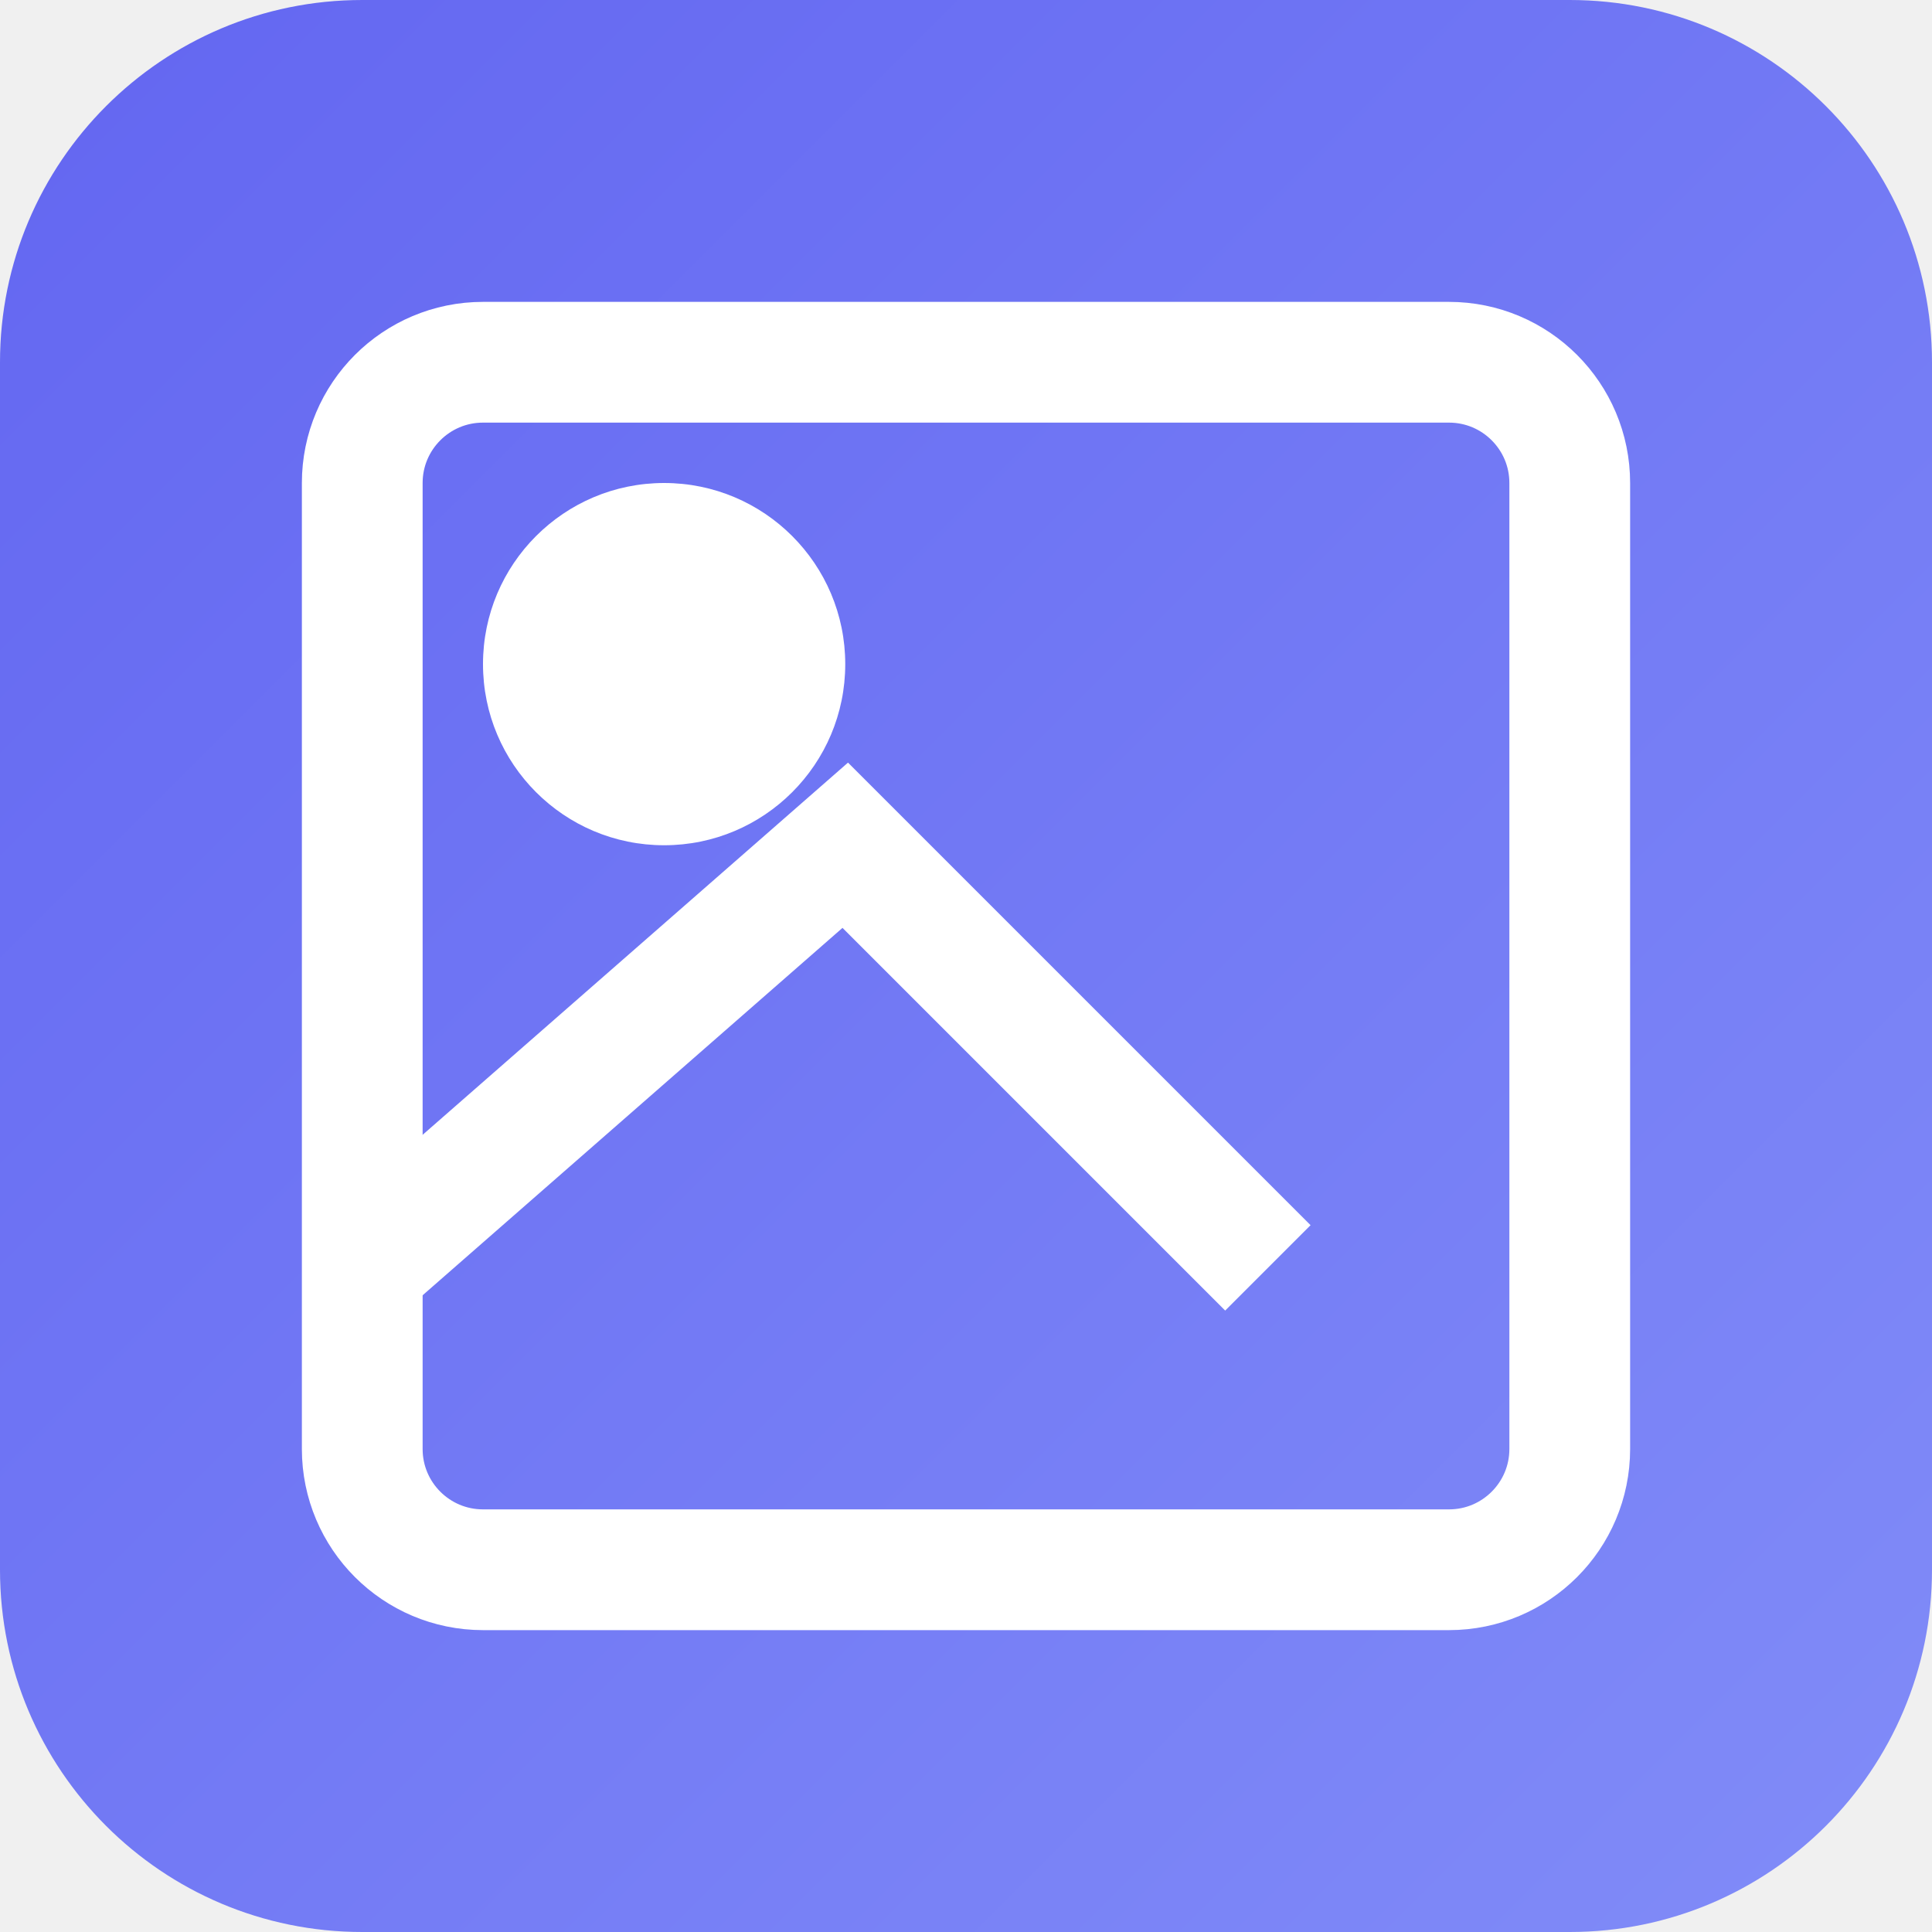
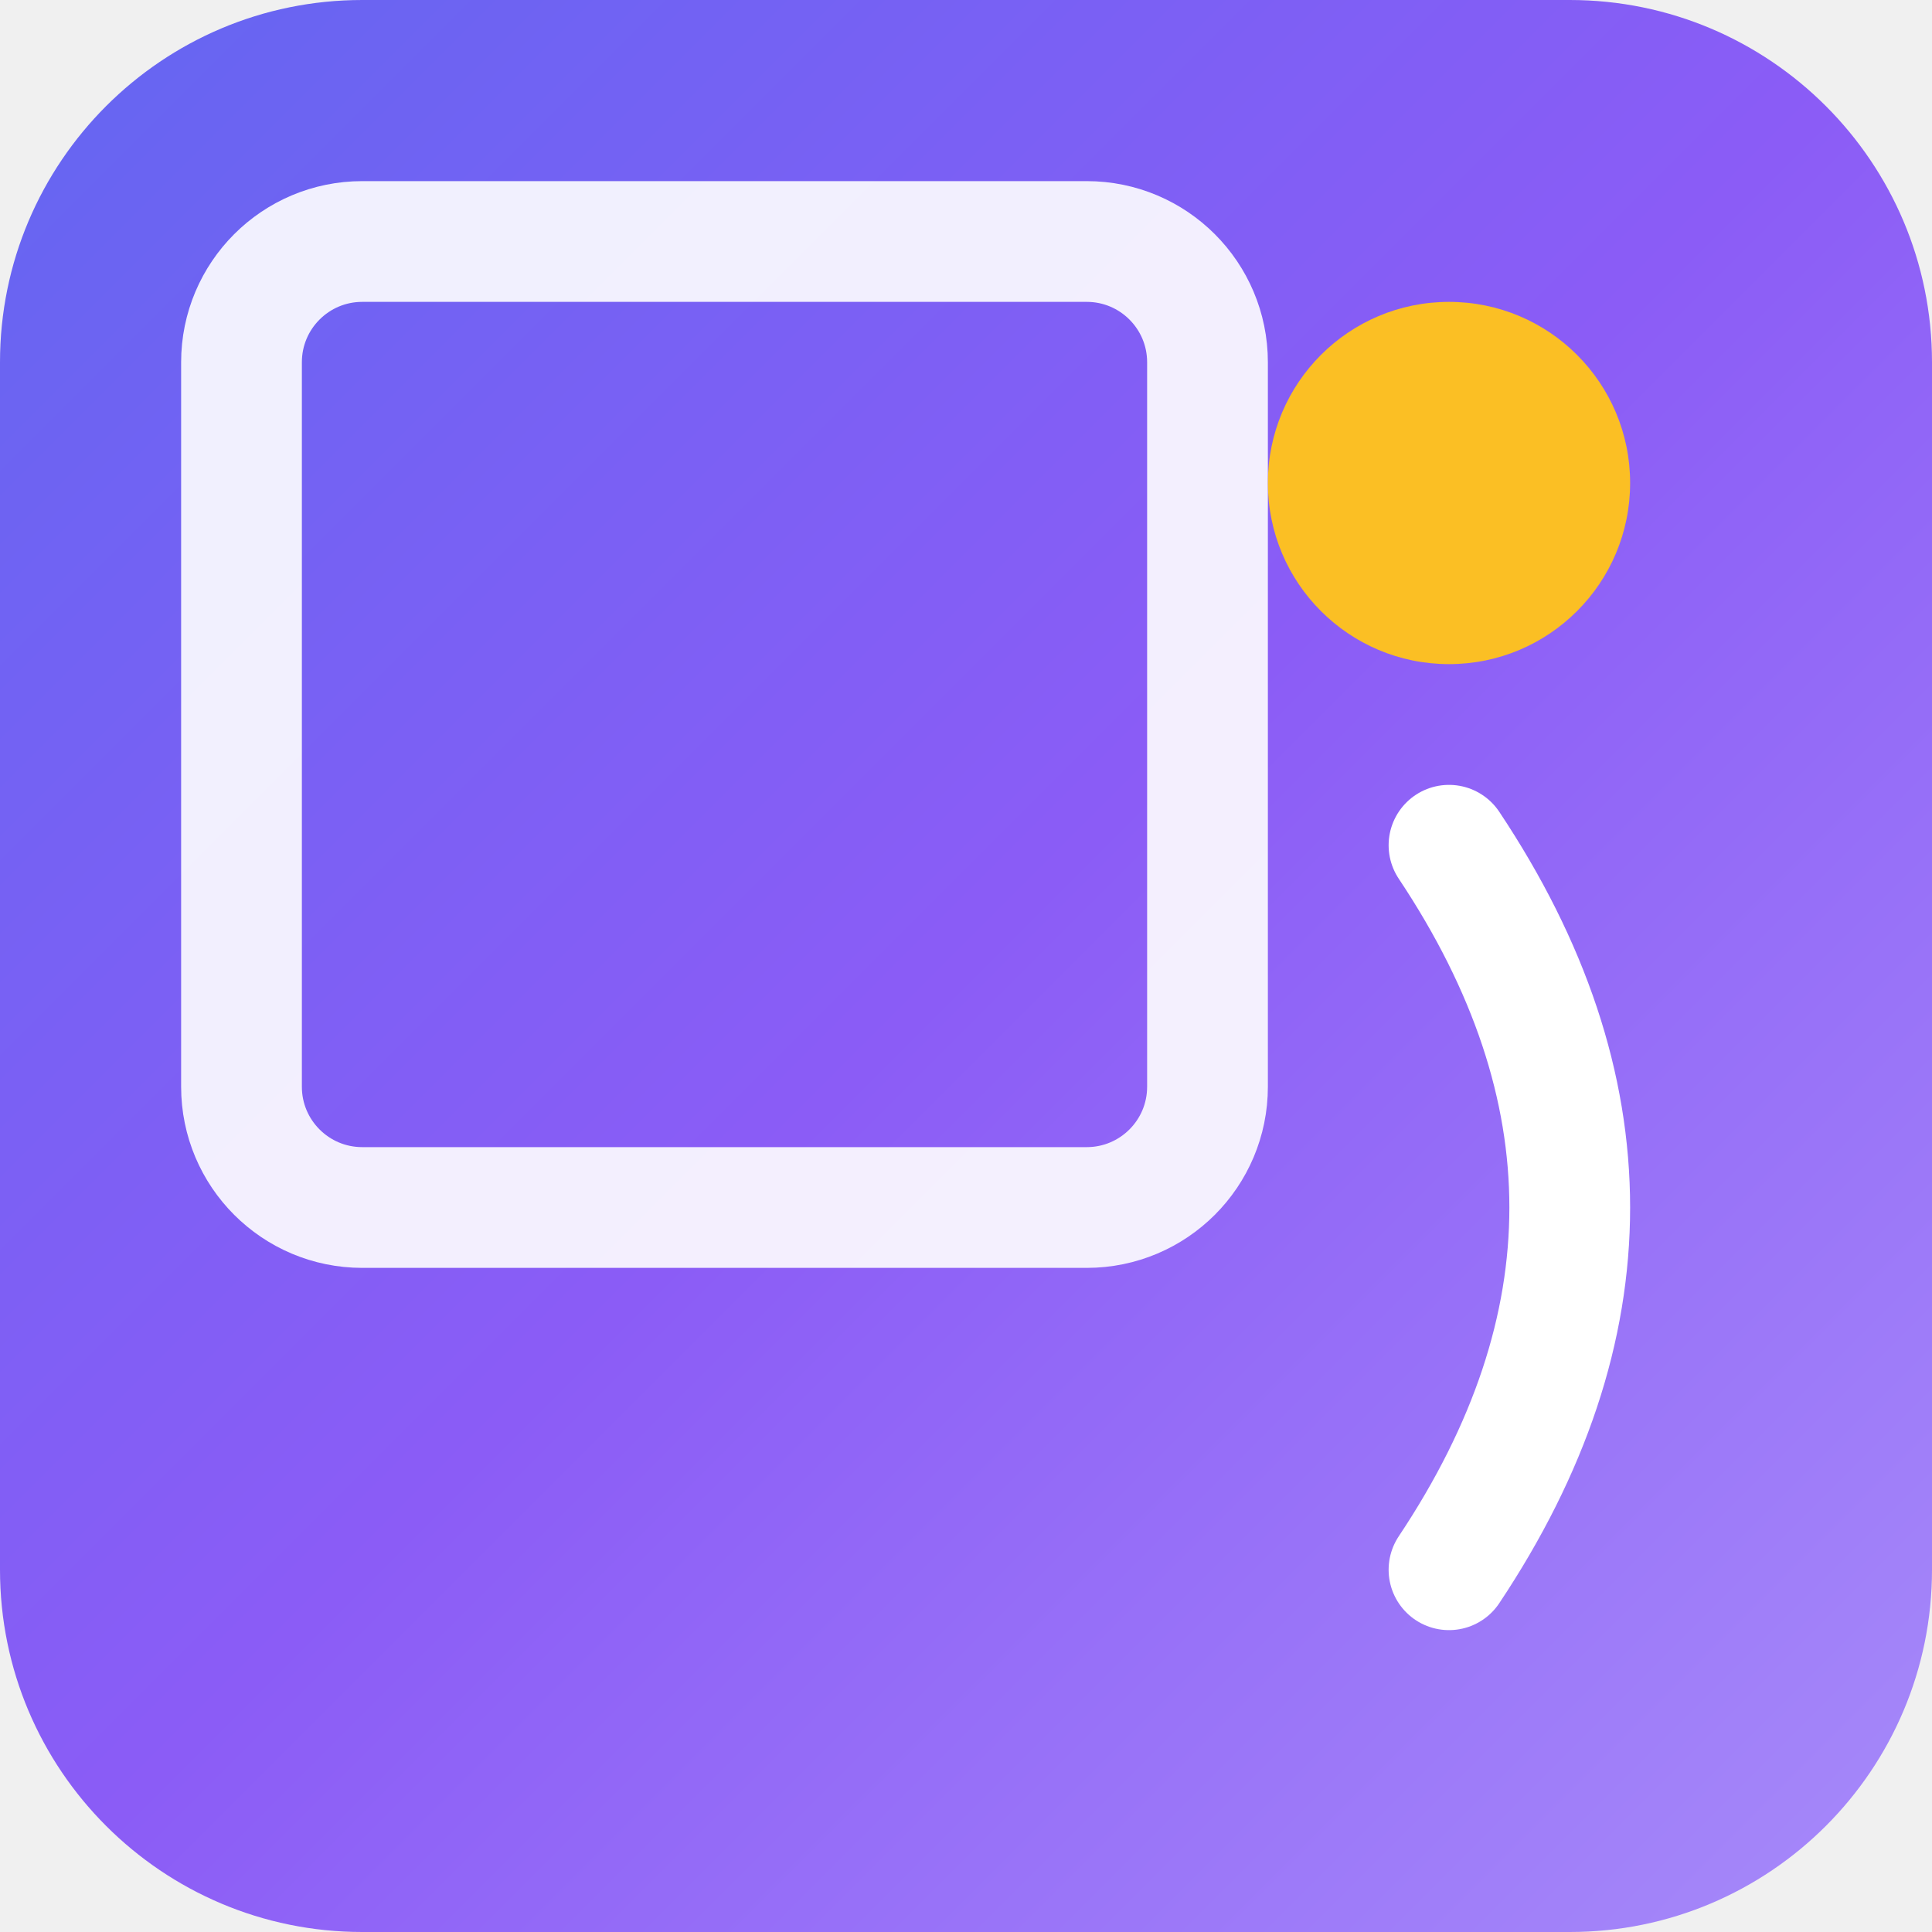
<svg xmlns="http://www.w3.org/2000/svg" viewBox="0 0 16 16">
  <defs>
-     <linearGradient id="grad" x1="0%" y1="0%" x2="100%" y2="100%">
+     <linearGradient id="bg" x1="0%" y1="0%" x2="100%" y2="100%">
      <stop offset="0%" style="stop-color:#6366f1" />
-       <stop offset="100%" style="stop-color:#818cf8" />
+       <stop offset="50%" style="stop-color:#8b5cf6" />
+       <stop offset="100%" style="stop-color:#a78bfa" />
    </linearGradient>
  </defs>
-   <rect width="16" height="16" rx="3" fill="url(#grad)" />
-   <g fill="none" stroke="#fff" stroke-width="1">
-     <rect x="3" y="3" width="10" height="10" rx="1" />
-     <circle cx="5.5" cy="5.5" r="1.5" fill="#fff" stroke="none" />
-     <polyline points="10.5 10.5 7 7 3 10.5" />
-   </g>
+   <rect width="16" height="16" rx="3" fill="url(#bg)" />
+   <rect x="2" y="2" width="8" height="8" rx="1" fill="none" stroke="#fff" stroke-width="1" opacity="0.9" />
+   <circle cx="12" cy="4" r="1.5" fill="#fbbf24" />
+   <path d="M12 7 Q14 10 12 13" fill="none" stroke="#fff" stroke-width="1" stroke-linecap="round" />
</svg>
